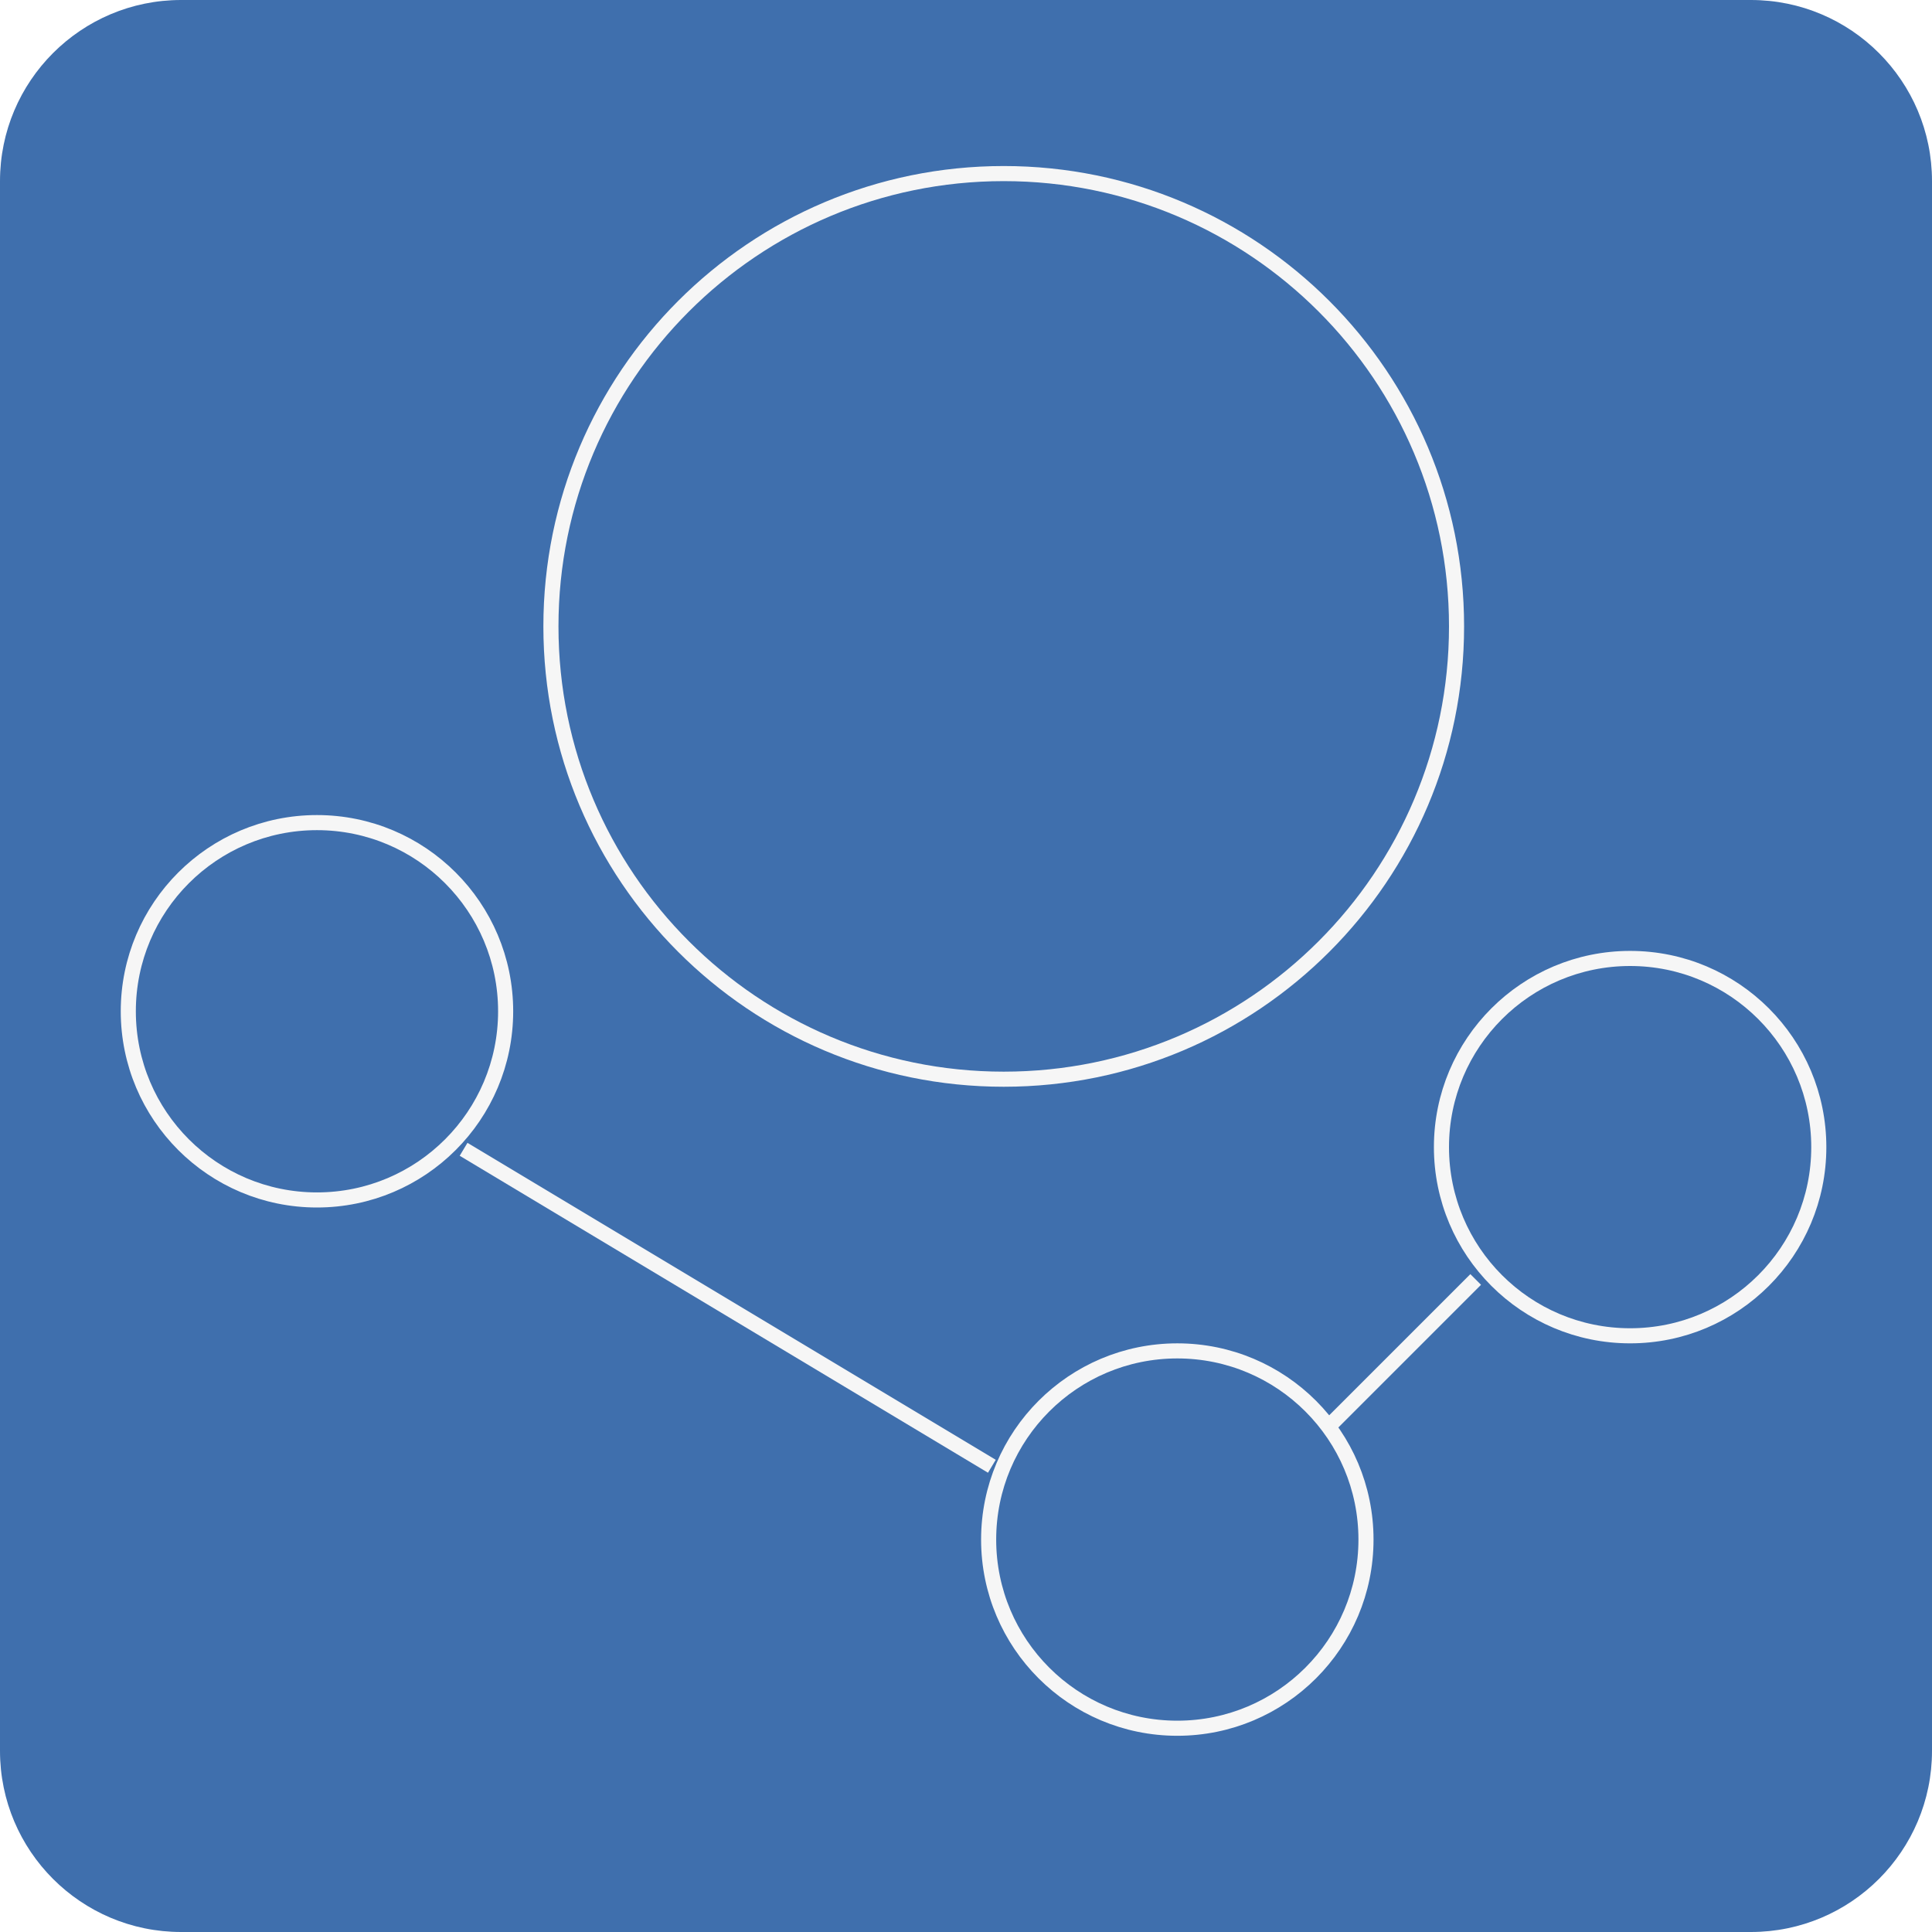
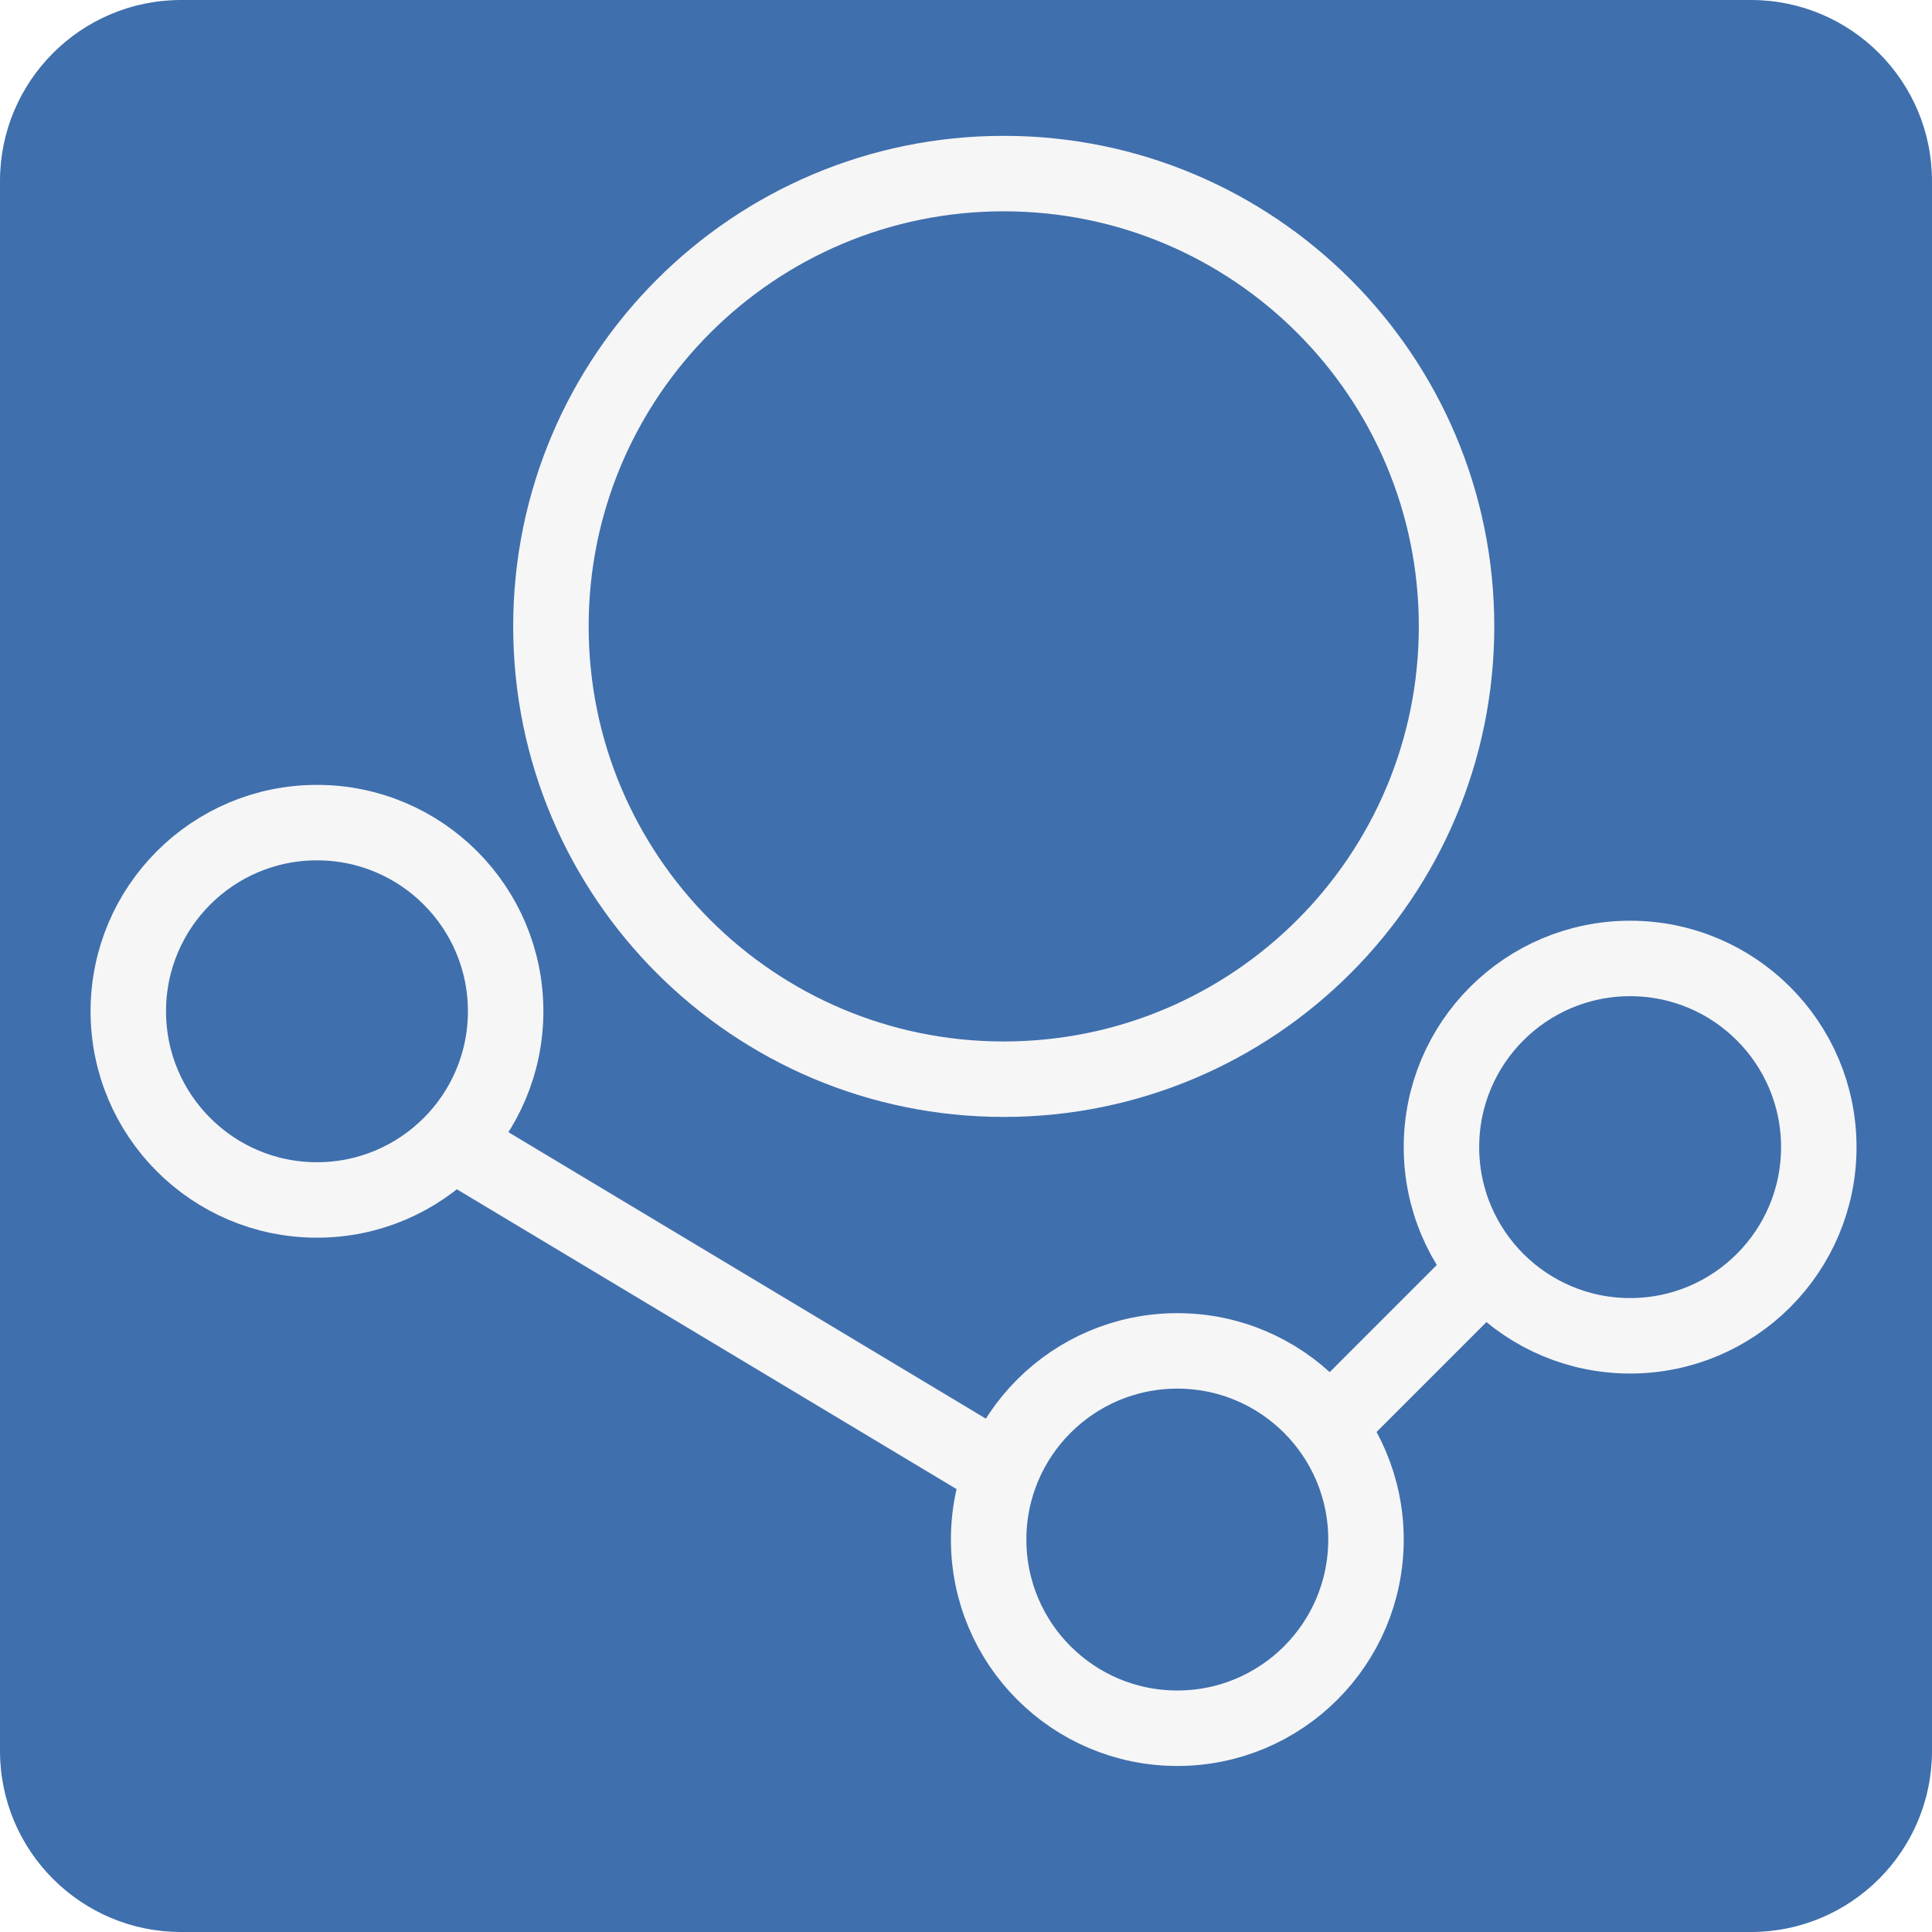
<svg xmlns="http://www.w3.org/2000/svg" width="128" height="128" viewBox="0 0 128 128" fill="none">
  <rect width="128" height="128" rx="12" fill="#3F6FAD" />
-   <circle cx="108" cy="76" r="12.5" stroke="#F6F6F6" strokeWidth="5" />
-   <circle cx="78" cy="102" r="12.5" stroke="#F6F6F6" strokeWidth="5" />
-   <circle cx="21" cy="67" r="12.5" stroke="#F6F6F6" strokeWidth="5" />
-   <line x1="97.768" y1="84.768" x2="87.768" y2="94.768" stroke="#F6F6F6" strokeWidth="5" />
-   <line x1="65.714" y1="97.144" x2="30.714" y2="76.144" stroke="#F6F6F6" strokeWidth="5" />
-   <circle cx="66.5" cy="41.5" r="30" stroke="#F6F6F6" strokeWidth="5" />
+   <circle cx="108" cy="76" r="12.5" stroke="#F6F6F6" stroke-width="5" />
+   <circle cx="78" cy="102" r="12.5" stroke="#F6F6F6" stroke-width="5" />
+   <circle cx="21" cy="67" r="12.5" stroke="#F6F6F6" stroke-width="5" />
+   <line x1="97.768" y1="84.768" x2="87.768" y2="94.768" stroke="#F6F6F6" stroke-width="5" />
+   <line x1="65.714" y1="97.144" x2="30.714" y2="76.144" stroke="#F6F6F6" stroke-width="5" />
+   <circle cx="66.5" cy="41.5" r="30" stroke="#F6F6F6" stroke-width="5" />
</svg>
